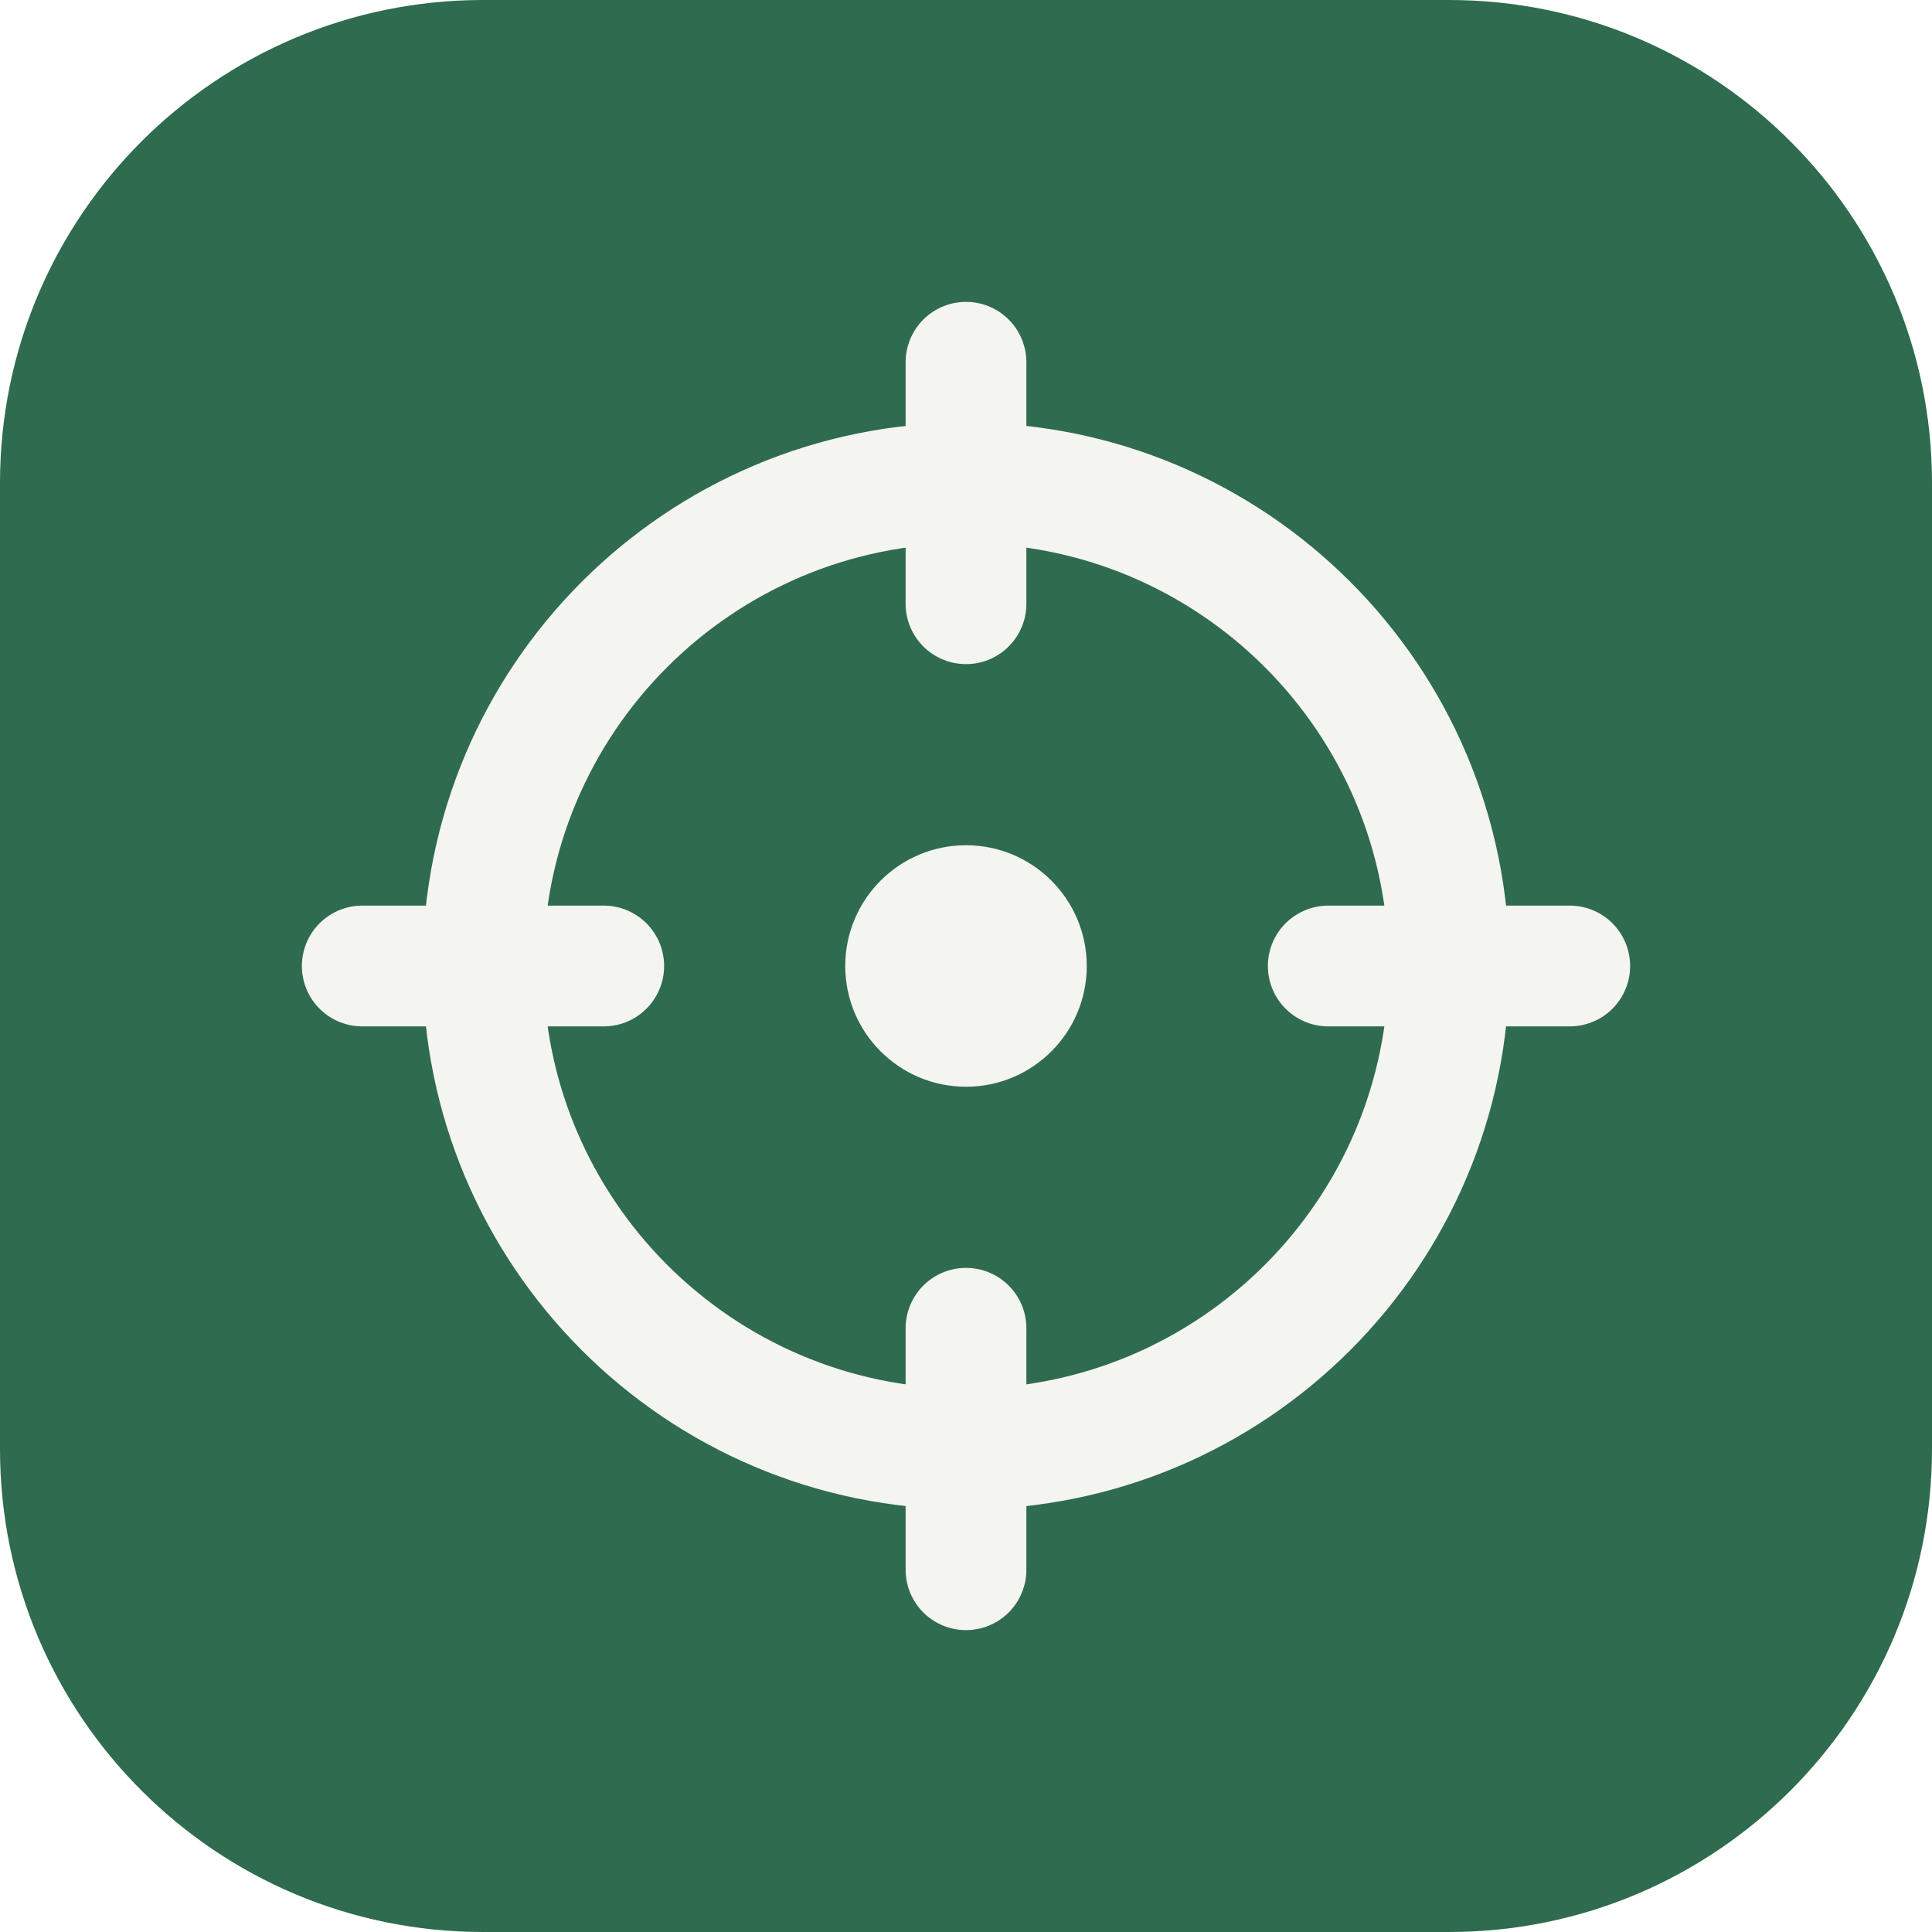
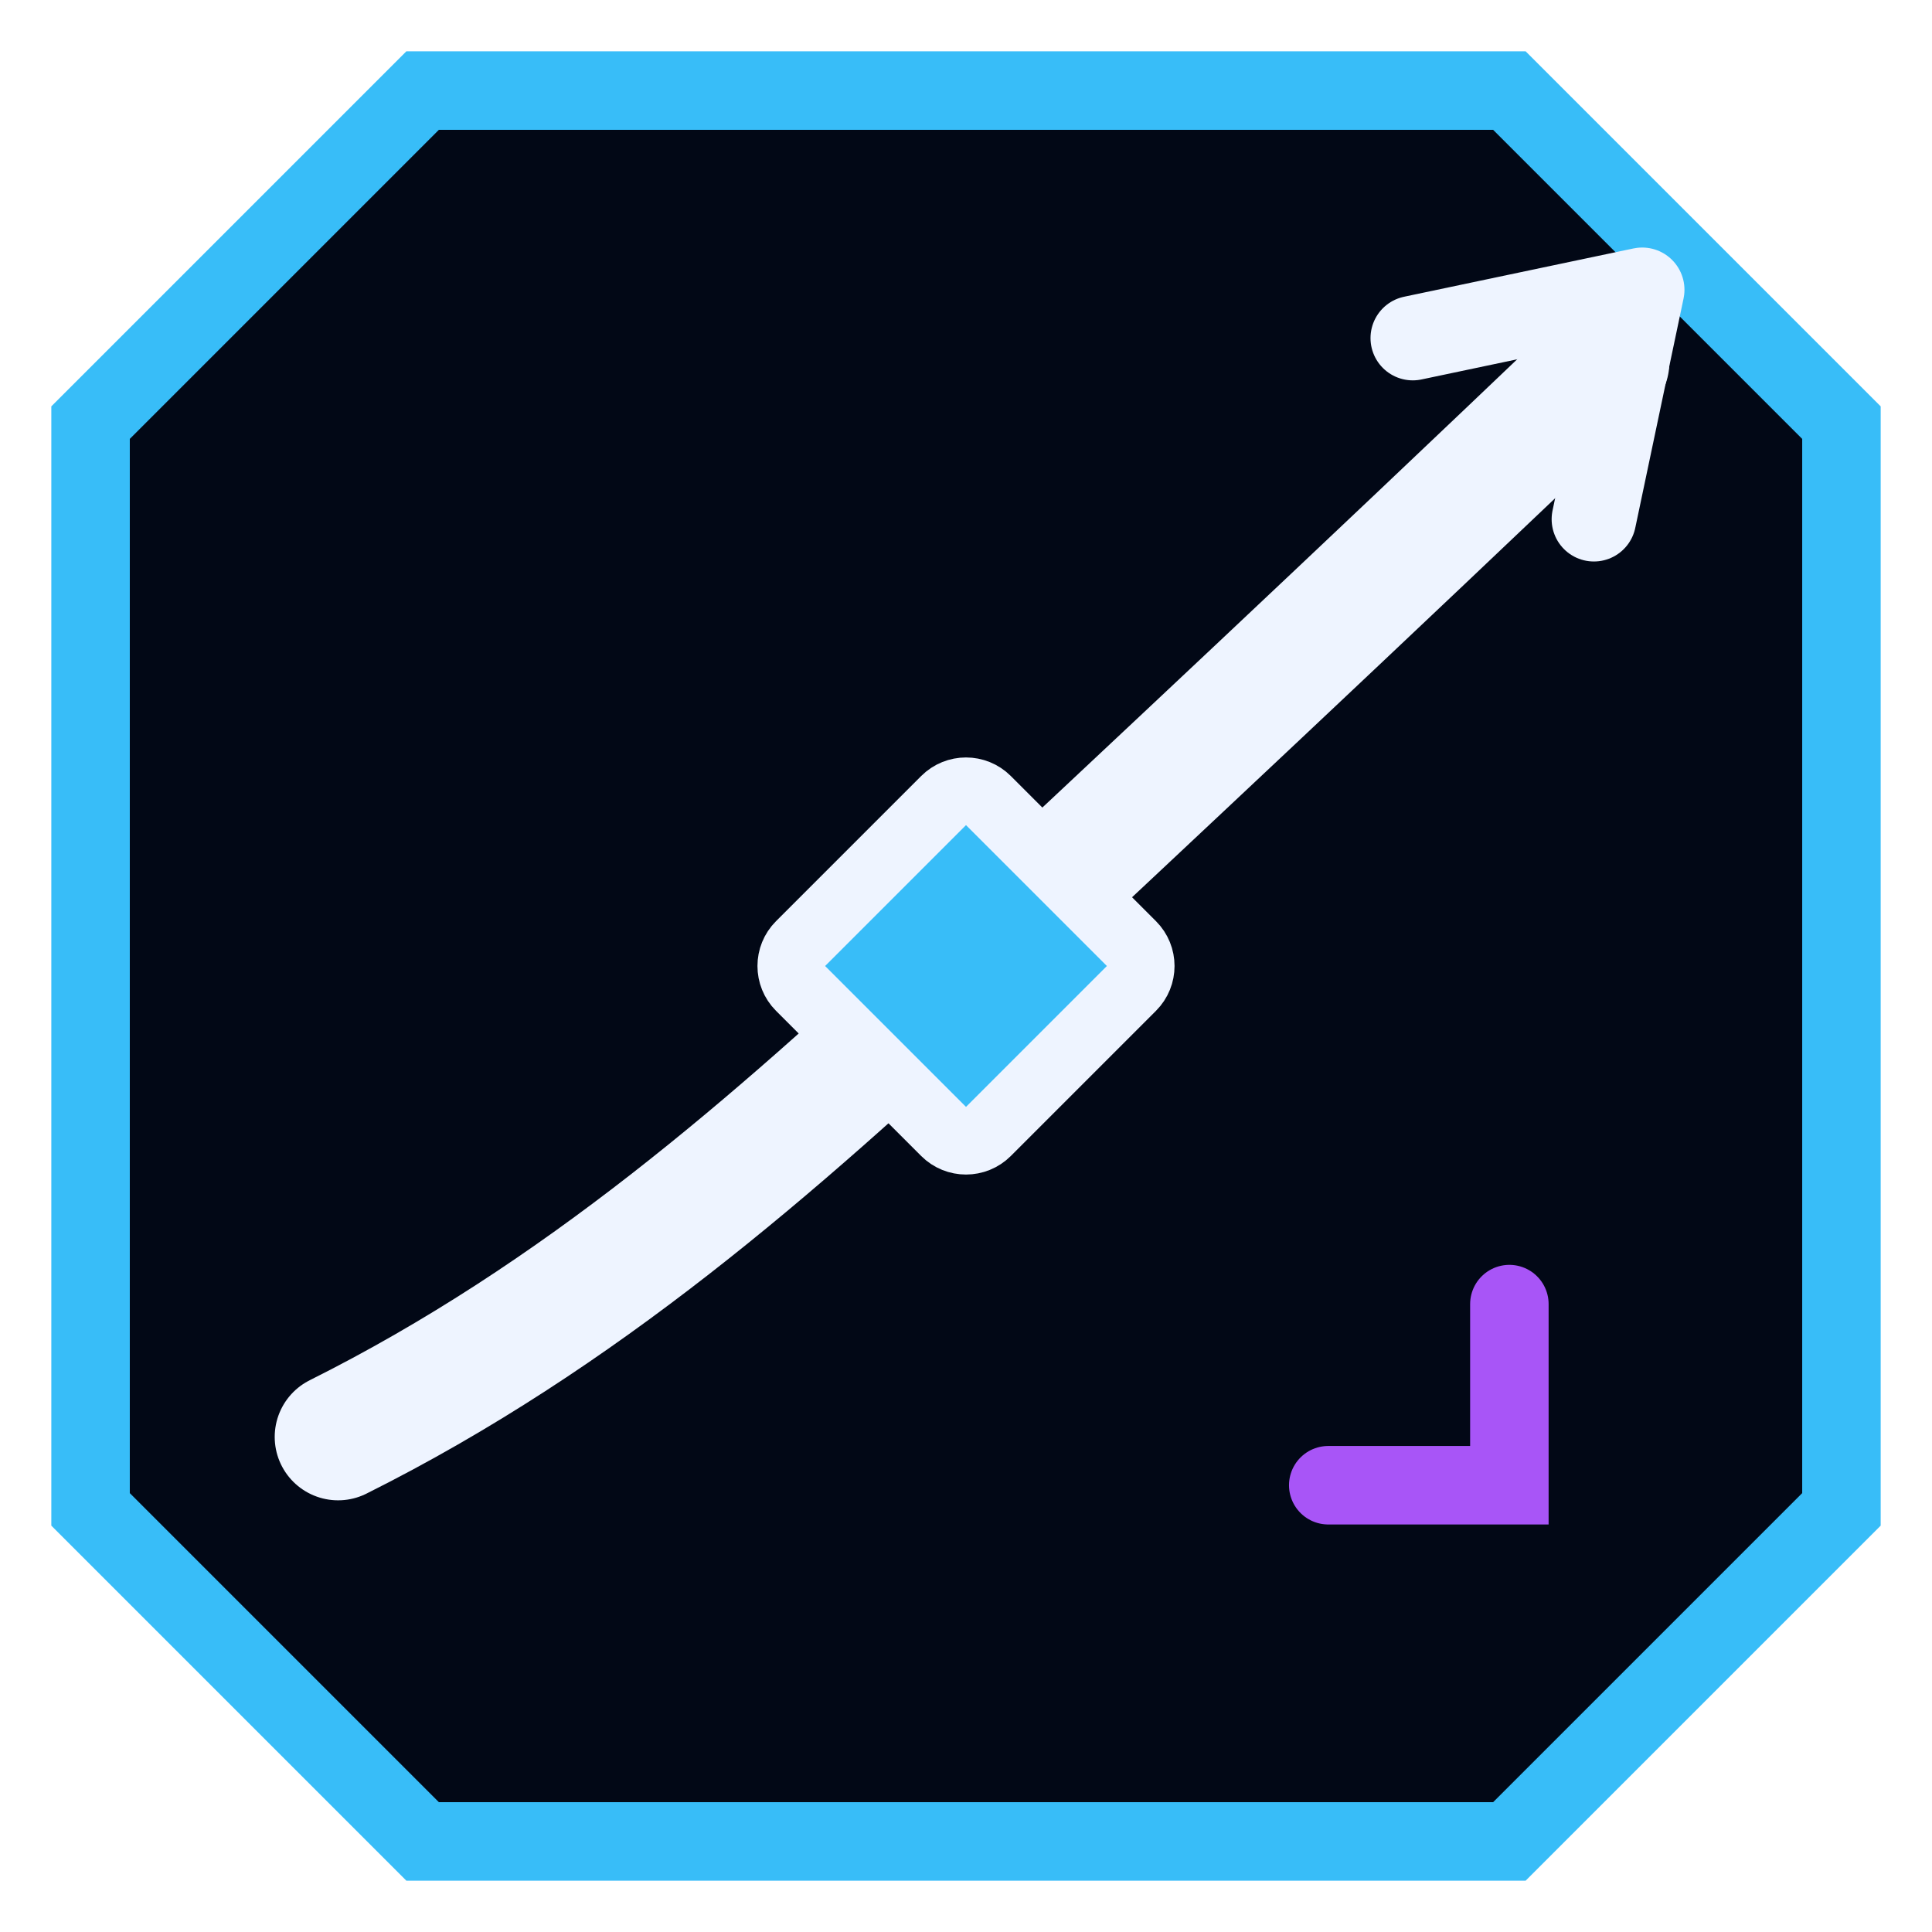
- <svg xmlns="http://www.w3.org/2000/svg" viewBox="0 0 64 64" role="img" aria-label="Mission Control">
-   <rect width="64" height="64" rx="16" fill="#2f6b4f" />
-   <circle cx="32" cy="32" r="16" fill="none" stroke="#f4f5f0" stroke-width="4" />
-   <circle cx="32" cy="32" r="4" fill="#f4f5f0" />
-   <path d="M32 12v8M52 32h-8M32 52v-8M12 32h8" stroke="#f4f5f0" stroke-width="4" stroke-linecap="round" />
+ <svg xmlns="http://www.w3.org/2000/svg" width="16" height="16" viewBox="0 0 16 16" role="img" aria-label="Mission Control">
+   <path d="M3.5.75h9l2.75 2.75v9l-2.75 2.75h-9L.75 12.5v-9Z" fill="#020816" stroke="#38BDF8" stroke-width=".65" />
+   <path d="M2.8 11.9C4.8 10.9 6.4 9.5 8 8s3.1-2.9 5.3-5" fill="none" stroke="#EEF4FF" stroke-width="1.05" stroke-linecap="round" />
+   <path d="m11.7 2.8 1.9-.4-.4 1.9" fill="none" stroke="#EEF4FF" stroke-width=".7" stroke-linecap="round" stroke-linejoin="round" />
+   <rect x="6.9" y="6.9" width="2.2" height="2.2" rx=".25" fill="#38BDF8" stroke="#EEF4FF" stroke-width=".55" transform="rotate(45 8 8)" />
+   <path d="M11 12.3h1.5v-1.5" fill="none" stroke="#A855F7" stroke-width=".65" stroke-linecap="round" />
</svg>
